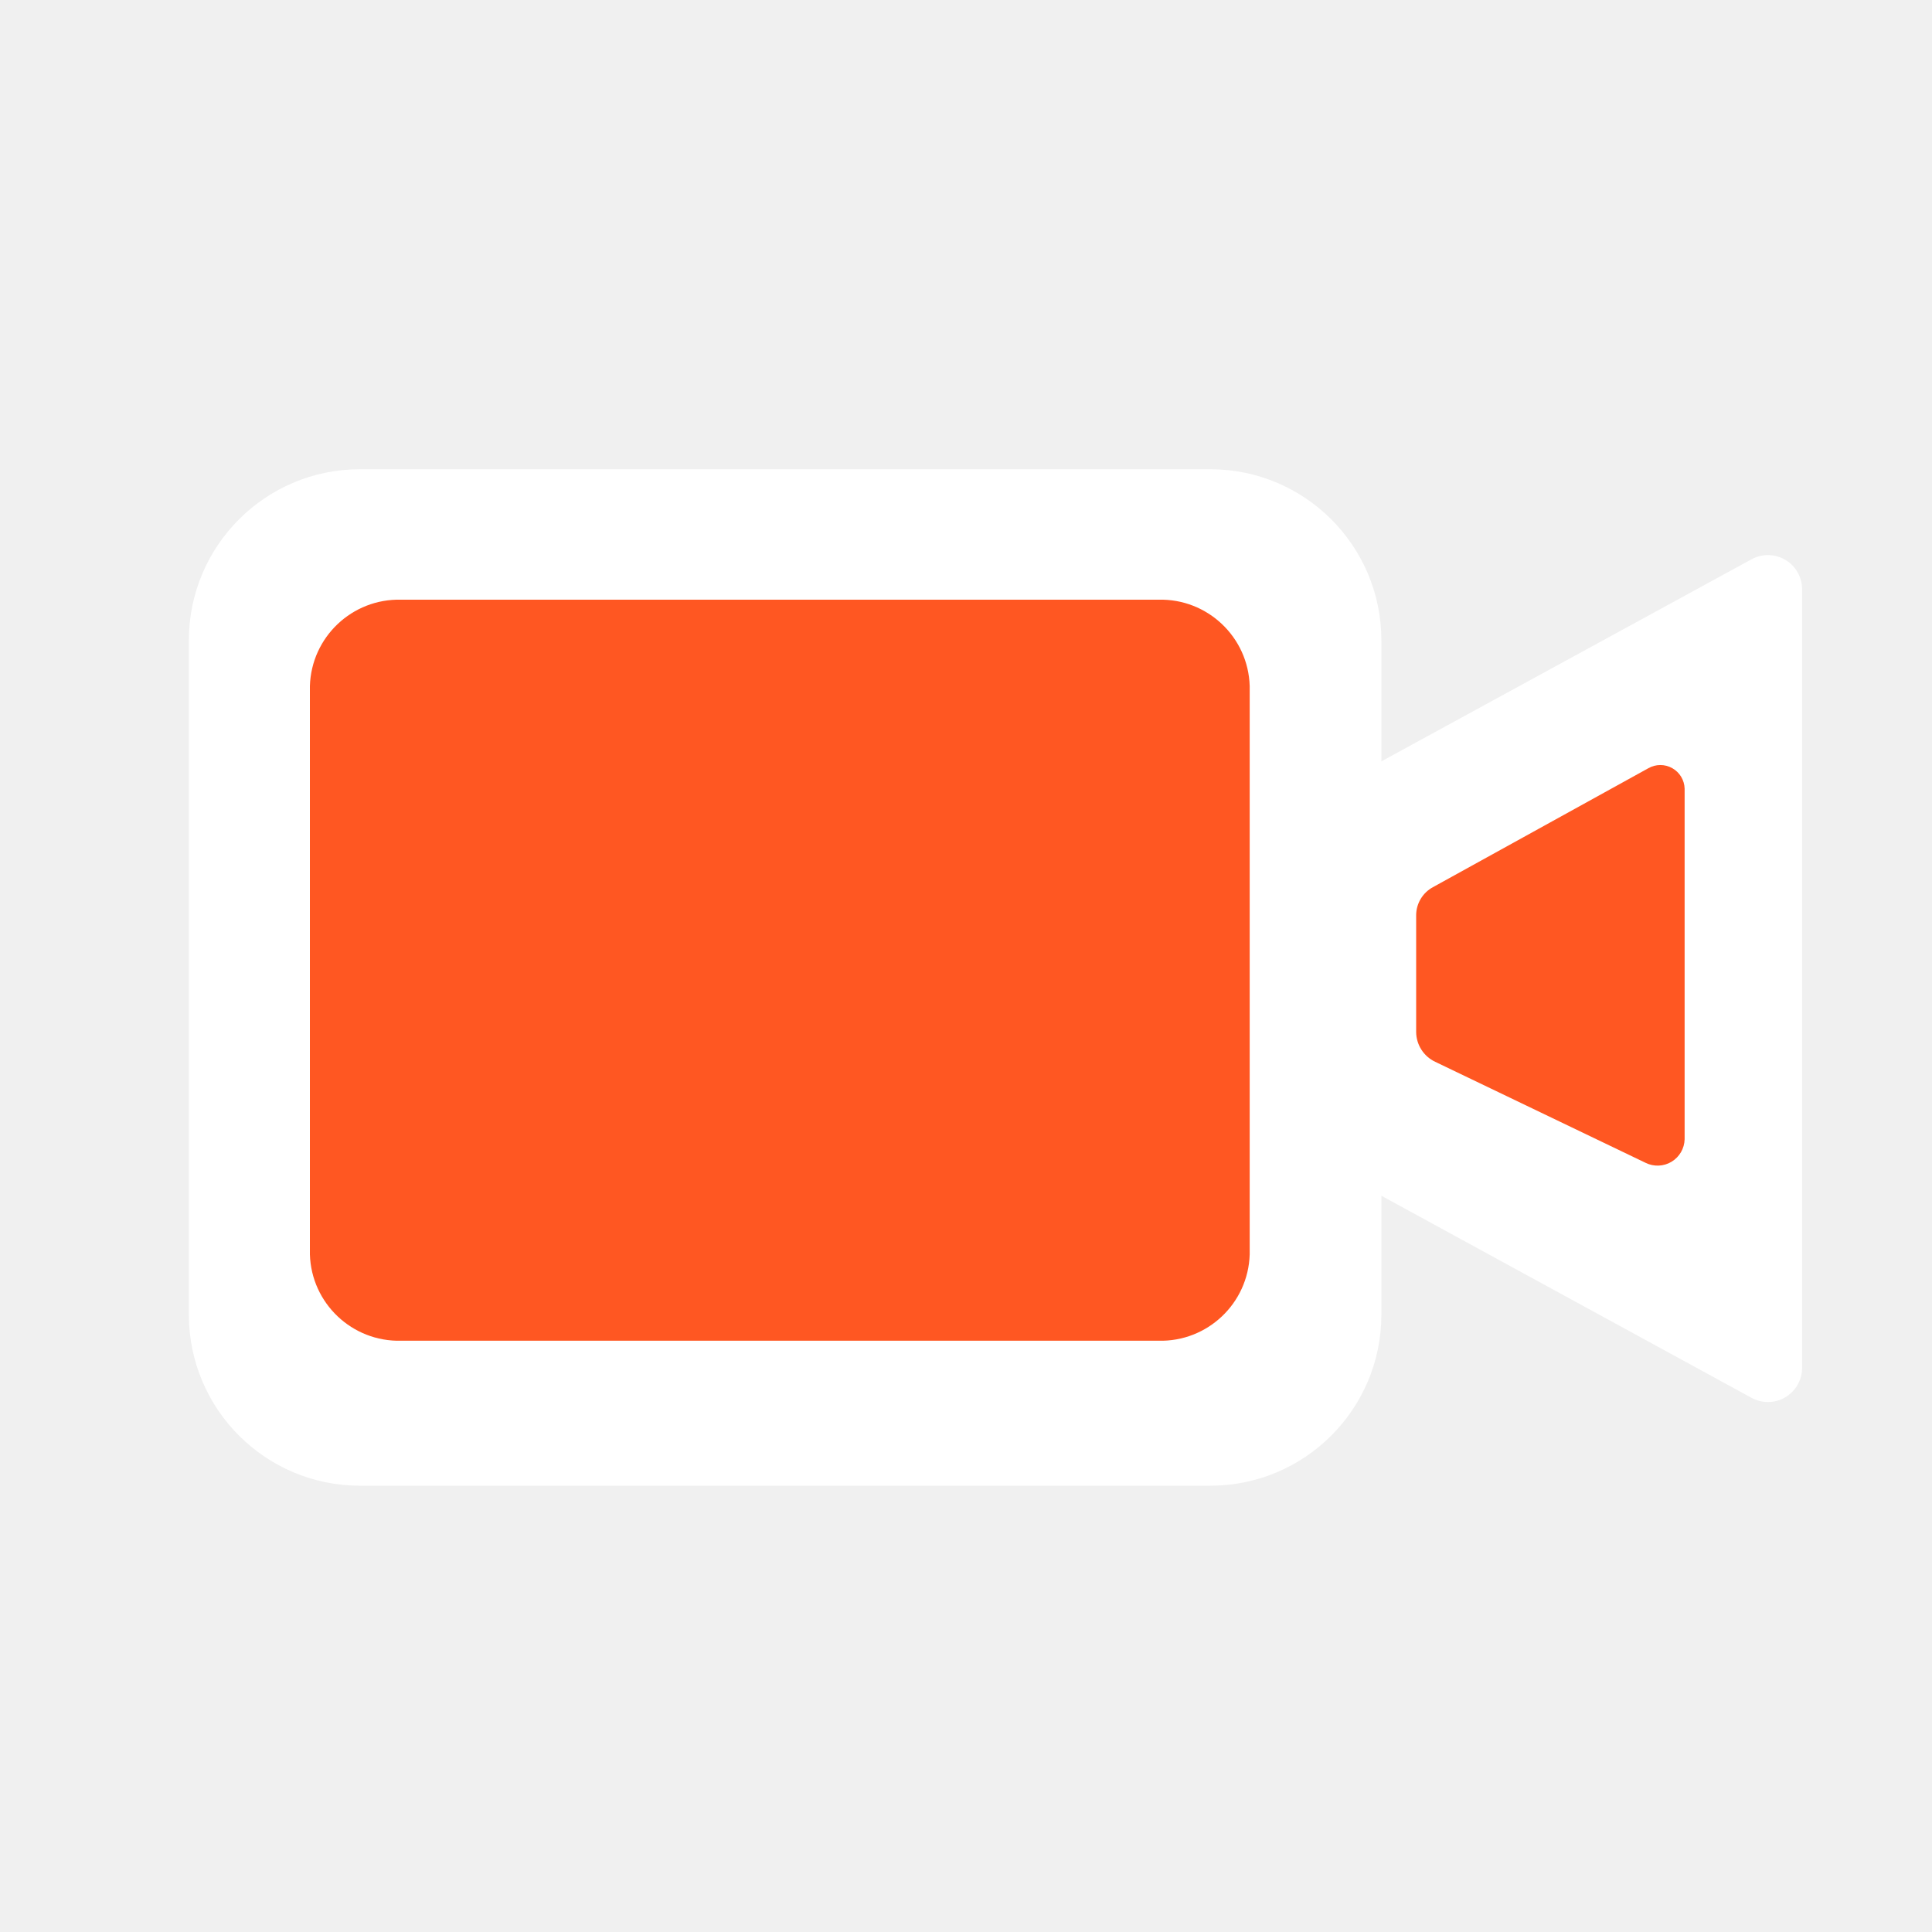
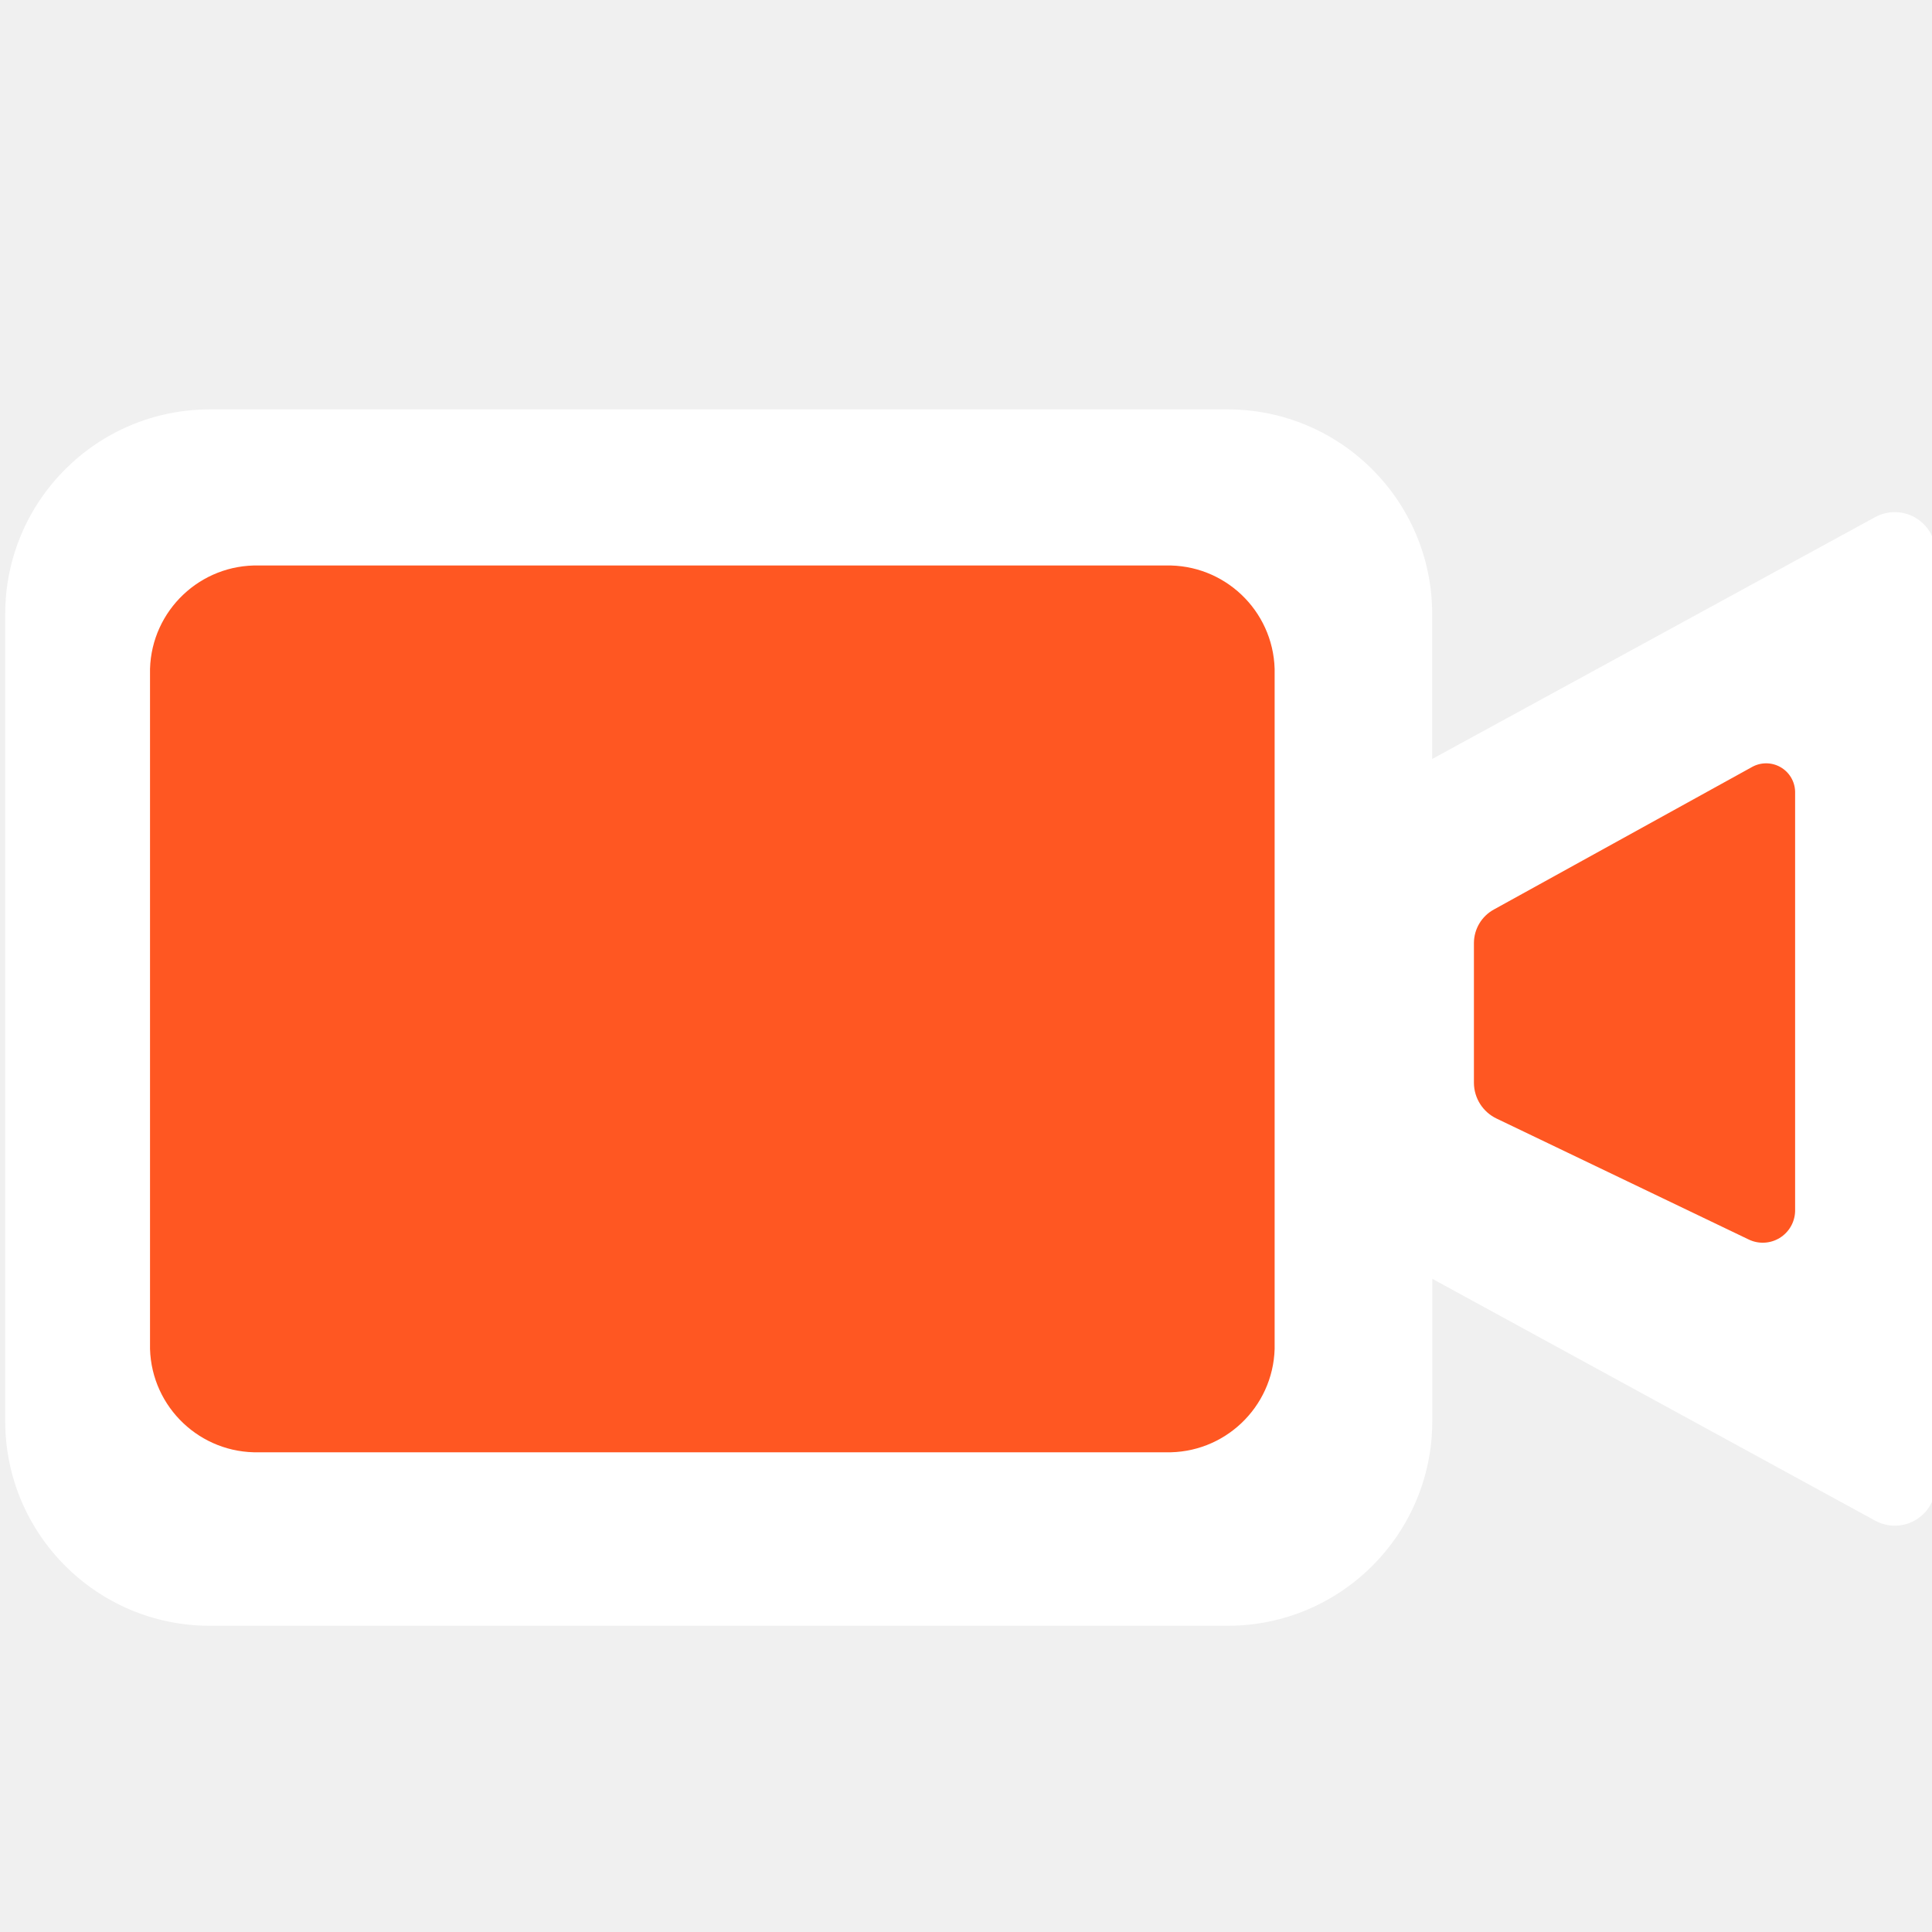
- <svg xmlns="http://www.w3.org/2000/svg" id="Layer_1" data-name="Layer 1" viewBox="0 0 25 25">
+ <svg xmlns="http://www.w3.org/2000/svg" id="Layer_1" data-name="Layer 1" viewBox="0 0 20 20">
  <defs>
    <style>.cls-1{fill:#fff;}.cls-2{fill:#ff5722;}</style>
  </defs>
-   <path class="cls-1" d="M23.103,7.245a.443.443,0,0,0-.438-.008l-4.79,2.615V8.283a2.214,2.214,0,0,0-2.211-2.211H4.656A2.214,2.214,0,0,0,2.444,8.283v8.731a2.214,2.214,0,0,0,2.211,2.211H15.664a2.214,2.214,0,0,0,2.211-2.211V15.473l4.79,2.615a.442.442,0,0,0,.654-.388V7.625A.442.442,0,0,0,23.103,7.245Z" />
-   <path class="cls-2" d="M18.542,11.48l2.789-1.54a.314.314,0,0,1,.468.265v4.537a.35.35,0,0,1-.505.305l-2.722-1.307a.43.43,0,0,1-.247-.386v-1.512A.415.415,0,0,1,18.542,11.48Z" />
-   <path class="cls-2" d="M16.171,16.232a1.152,1.152,0,0,1-1.181,1.117H5.191A1.152,1.152,0,0,1,4.01,16.232V8.877A1.152,1.152,0,0,1,5.191,7.76H14.99a1.152,1.152,0,0,1,1.181,1.118Z" />
+   <path class="cls-1" d="M19.831,5.361a.424.424,0,0,0-.419-.008L14.826,7.857V6.354A2.119,2.119,0,0,0,12.71,4.238H2.171A2.119,2.119,0,0,0,.054,6.354v8.359A2.119,2.119,0,0,0,2.171,16.83H12.71a2.119,2.119,0,0,0,2.117-2.117v-1.475l4.585,2.504a.423.423,0,0,0,.626-.372V5.725A.423.423,0,0,0,19.831,5.361Z" />
+   <path class="cls-2" d="M15.465,9.415l2.67-1.474a.3.3,0,0,1,.448.254v4.343A.335.335,0,0,1,18.1,12.83L15.494,11.58a.412.412,0,0,1-.236-.37V9.762A.397.397,0,0,1,15.465,9.415Z" />
+   <path class="cls-2" d="M13.195,13.964a1.103,1.103,0,0,1-1.131,1.07h-9.38a1.103,1.103,0,0,1-1.131-1.07V6.924a1.103,1.103,0,0,1,1.131-1.07h9.38a1.103,1.103,0,0,1,1.131,1.07Z" />
</svg>
